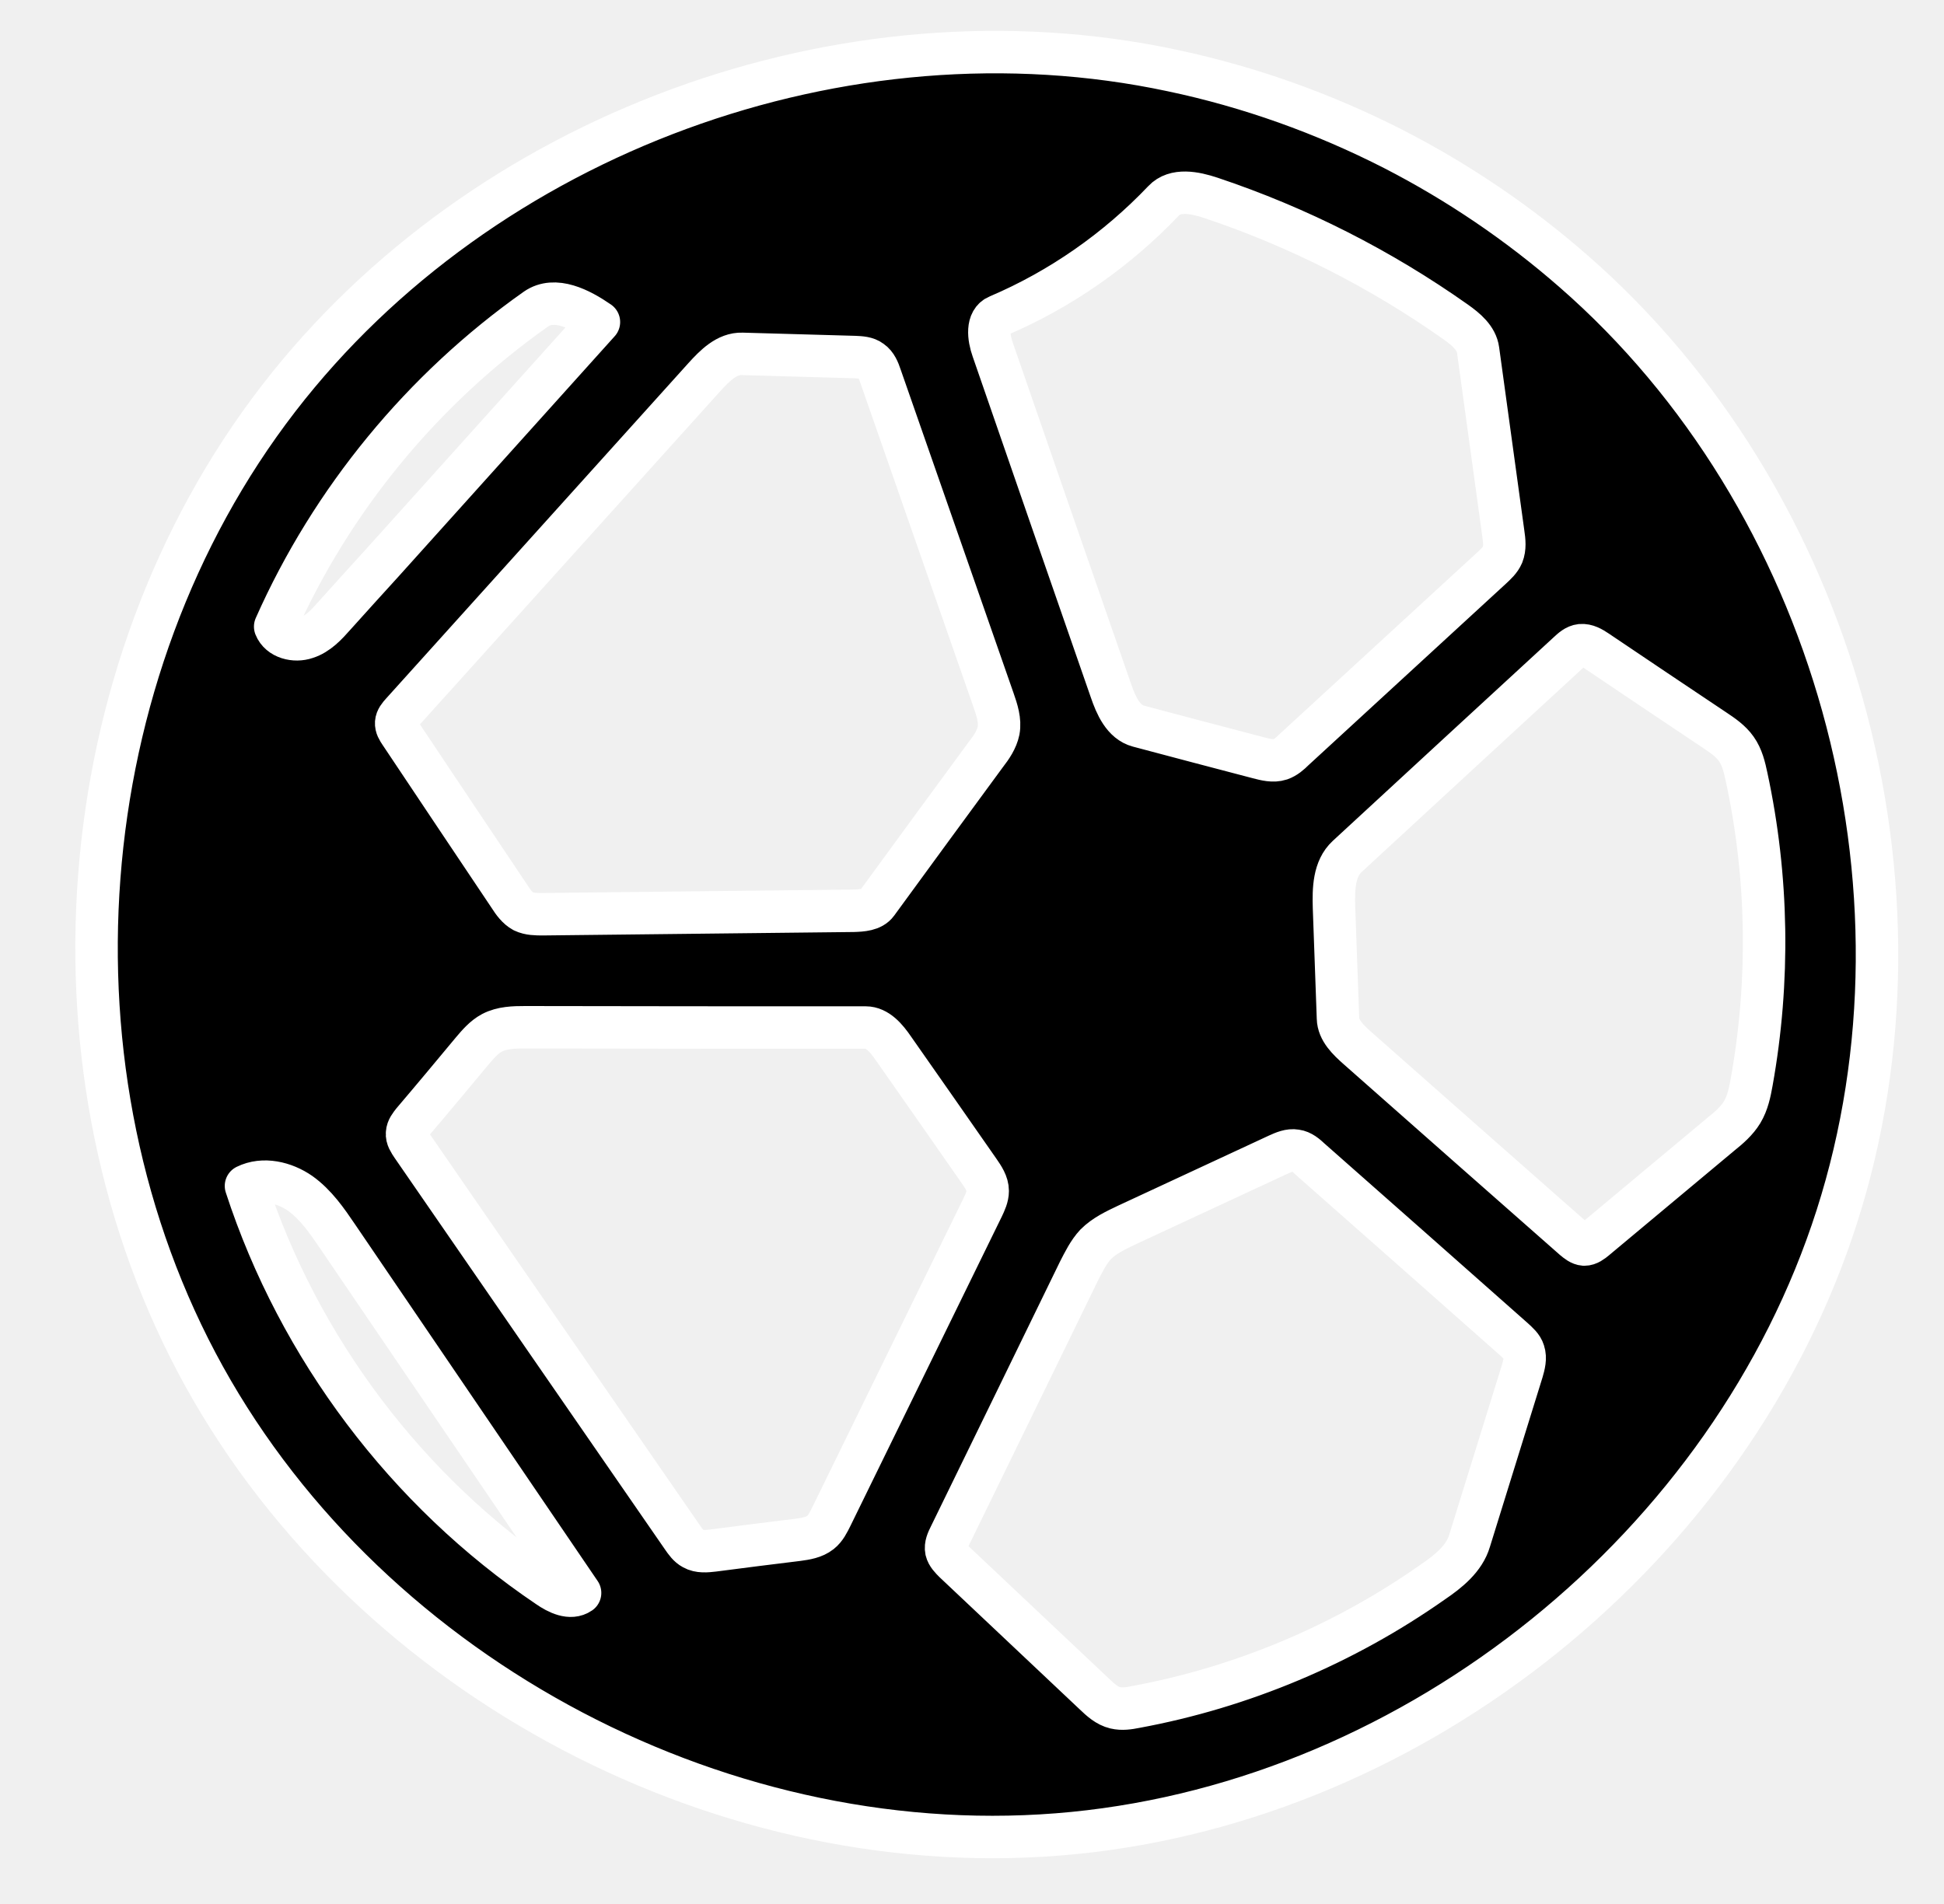
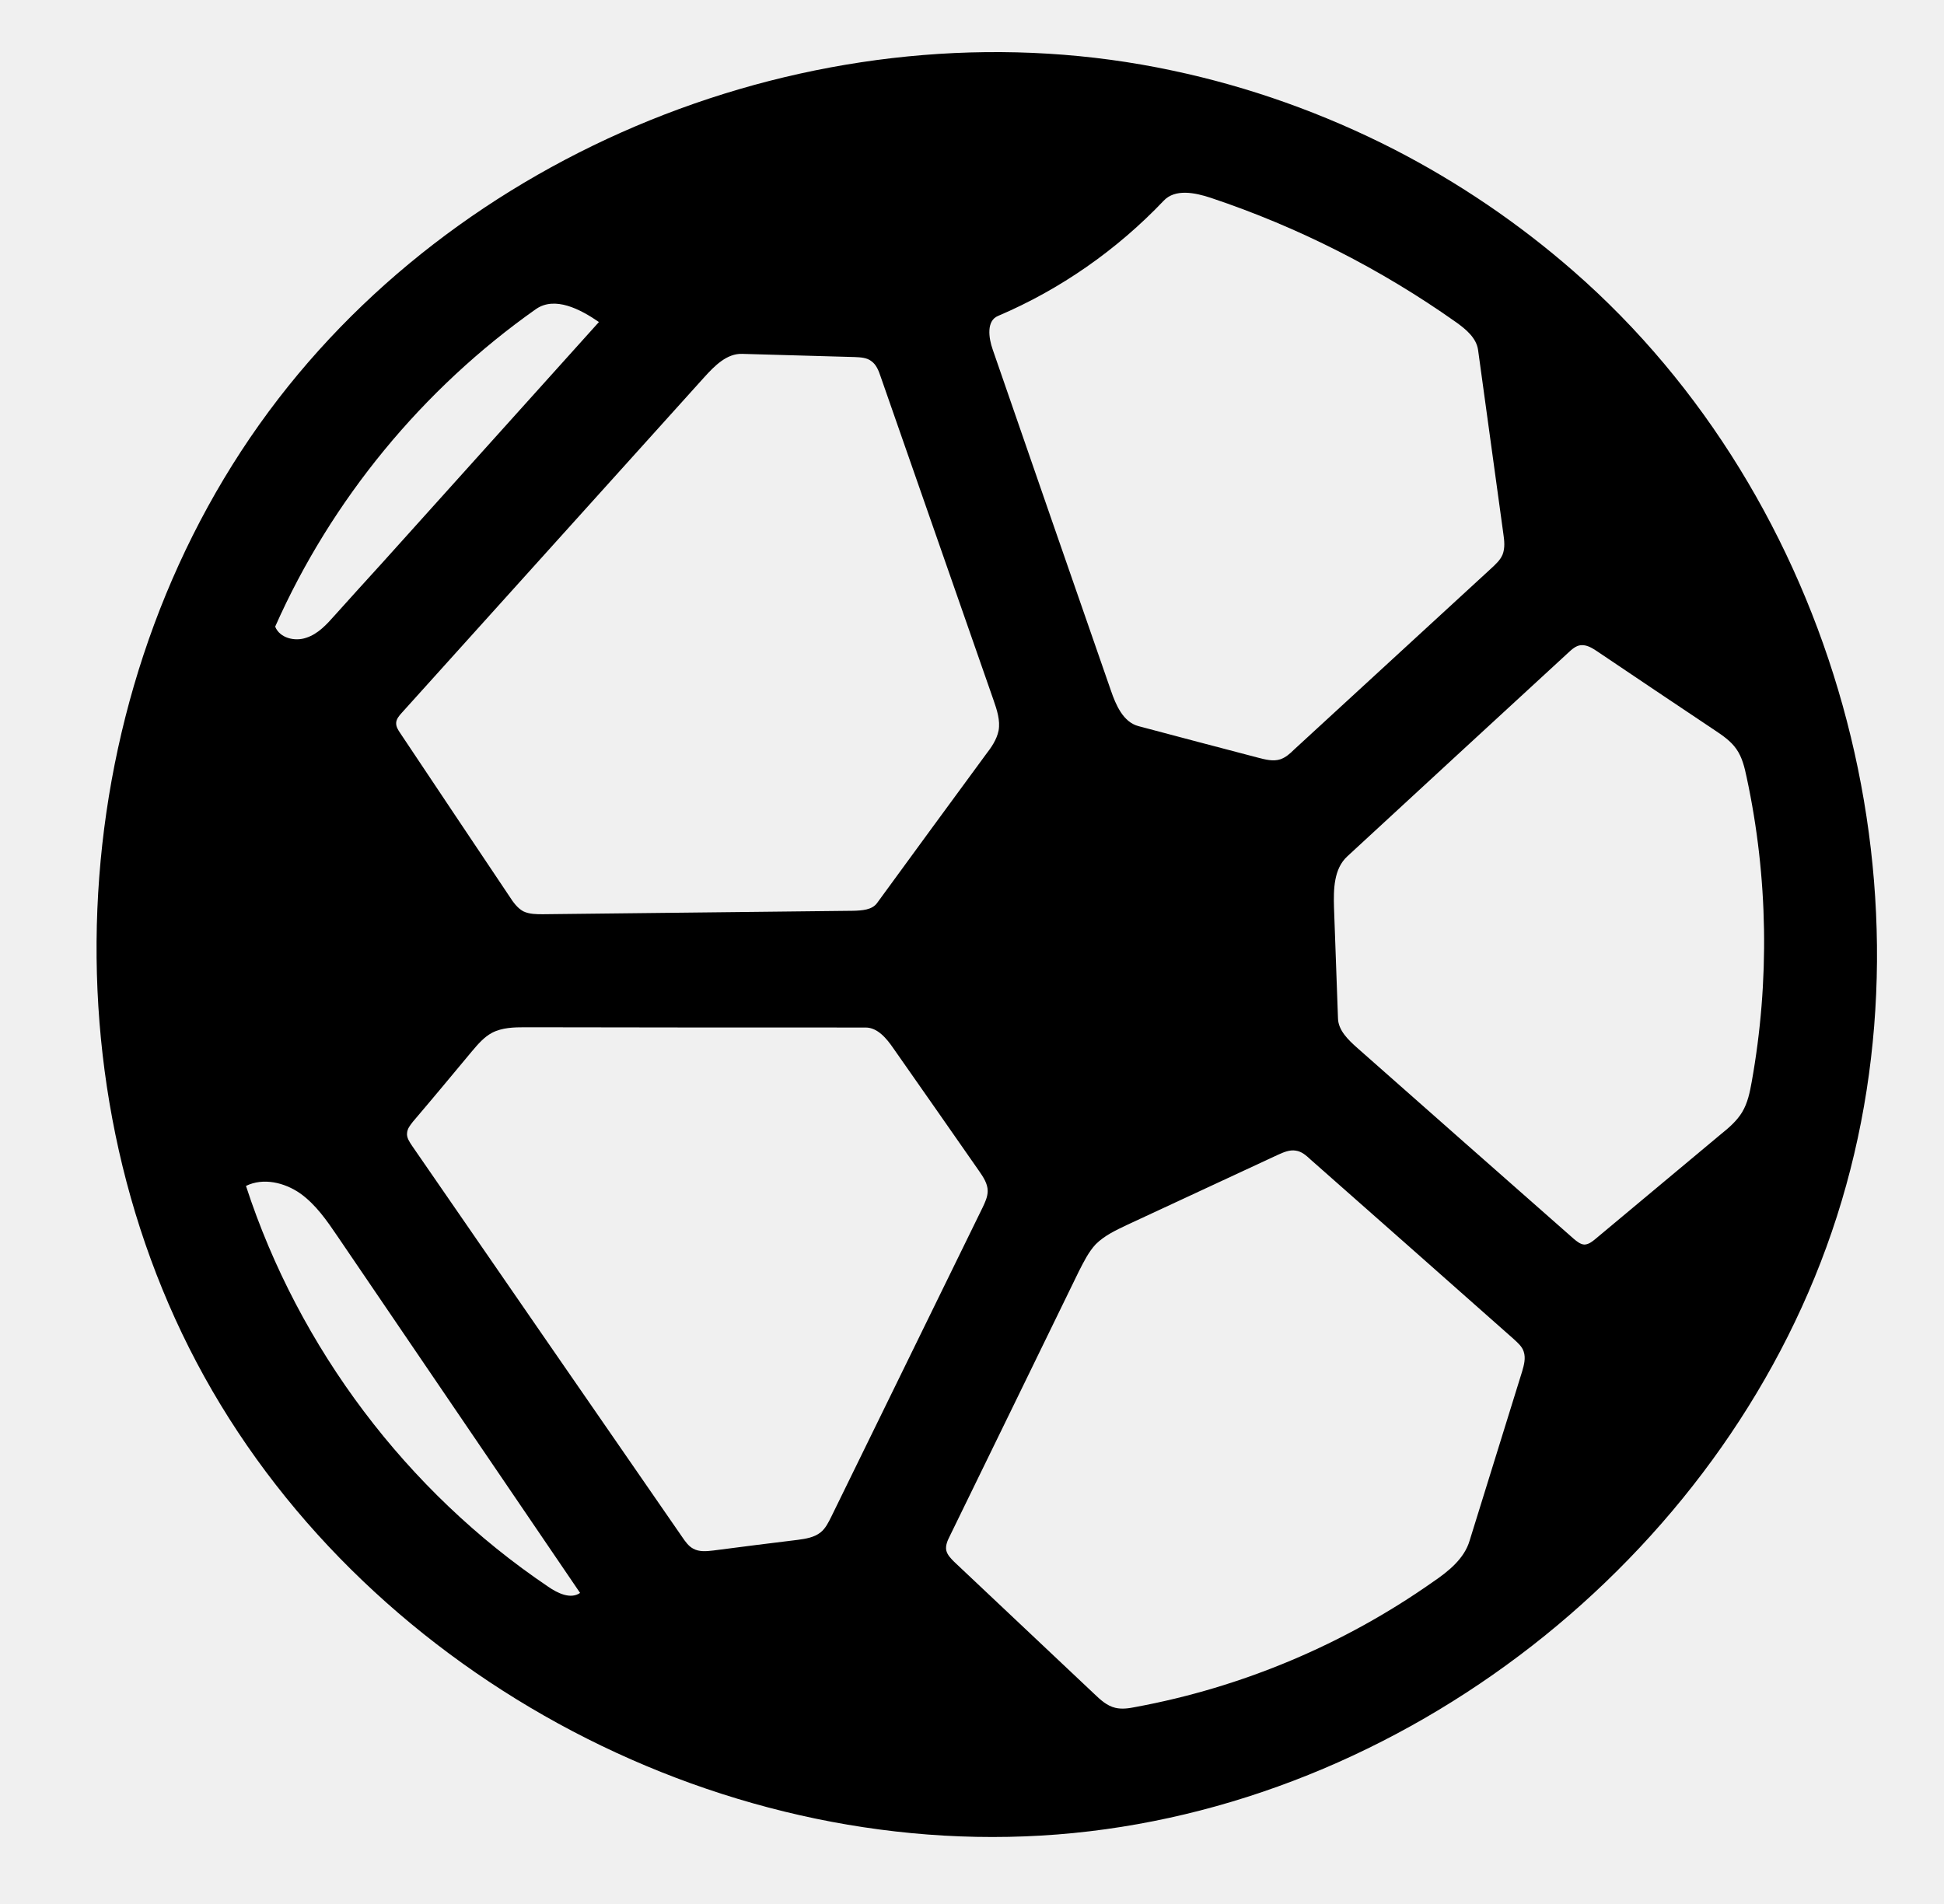
- <svg xmlns="http://www.w3.org/2000/svg" version="1.1" id="Contours" x="0px" y="0px" width="718.189" height="703.371" viewBox="0 -0.272 704.972 717.444" xml:space="preserve" stroke="white" fill="none" stroke-linecap="round" stroke-linejoin="round">
-   <path d="M427.9 26.3 C456.9 32.4 485.1 42.5 511.5 56.0 C535.8 68.5 558.5 83.9 579.1 101.9 C677.5 187.7 718.2 333.9 678.4 458.2 C638.6 582.5 520.6 677.8 390.7 690.6 C260.8 703.4 126.5 632.8 63.2 518.6 C0.0 404.5 11.5 253.2 91.2 149.9 C168.3 50.0 304.6 0.0 427.9 26.3 M360.6 263.6 C346.4 222.9 332.2 182.2 318.0 141.5 C317.3 139.4 316.4 137.1 314.5 135.8 C312.8 134.5 310.5 134.4 308.3 134.3 C294.2 133.9 280.1 133.5 265.9 133.1 C260.1 132.9 255.5 137.6 251.6 141.9 C213.6 184.1 175.6 226.2 137.6 268.4 C136.6 269.5 135.6 270.7 135.5 272.1 C135.4 273.6 136.2 274.8 137.0 276.0 C150.7 296.6 164.5 317.1 178.2 337.6 C179.6 339.8 181.2 342.0 183.4 343.2 C185.7 344.3 188.3 344.3 190.8 344.3 C229.8 343.9 268.8 343.4 307.8 343.0 C311.0 342.9 314.8 342.7 316.7 340.1 C330.3 321.4 344.0 302.8 357.7 284.1 C359.8 281.4 361.8 278.5 362.5 275.1 C363.2 271.3 361.9 267.3 360.6 263.6 M406.5 643.4 C409.0 644.0 411.6 643.6 414.1 643.1 C454.2 635.7 492.7 619.5 526.1 596.0 C532.0 592.0 538.0 587.2 540.0 580.4 C546.6 559.2 553.2 537.9 559.8 516.6 C560.5 514.2 561.2 511.6 560.4 509.2 C559.8 507.2 558.1 505.8 556.6 504.4 C531.1 481.8 505.5 459.2 480.0 436.7 C478.4 435.2 476.7 433.7 474.5 433.4 C472.2 433.0 469.9 434.0 467.7 435.0 C448.8 443.8 429.8 452.6 410.9 461.4 C406.7 463.4 402.4 465.4 399.1 468.7 C396.4 471.6 394.6 475.3 392.8 478.8 C376.6 512.1 360.4 545.3 344.2 578.5 C343.3 580.3 342.4 582.2 342.8 584.1 C343.2 585.8 344.6 587.2 345.8 588.4 C363.4 605.0 381.0 621.6 398.6 638.2 C400.9 640.4 403.4 642.7 406.5 643.4 M184.1 386.9 C179.9 386.9 175.4 387.0 171.6 389.0 C168.6 390.6 166.3 393.3 164.1 395.9 C156.7 404.8 149.3 413.7 141.8 422.5 C140.8 423.8 139.7 425.1 139.6 426.8 C139.4 428.5 140.5 430.1 141.5 431.6 C175.4 480.8 209.4 530.0 243.4 579.2 C244.5 580.8 245.7 582.5 247.4 583.4 C249.7 584.7 252.5 584.4 255.1 584.1 C265.7 582.7 276.2 581.4 286.8 580.1 C289.8 579.7 293.0 579.2 295.4 577.3 C297.3 575.8 298.4 573.5 299.5 571.3 C318.5 532.5 337.5 493.7 356.5 454.8 C357.4 452.9 358.4 450.8 358.4 448.6 C358.4 445.8 356.7 443.3 355.1 441.0 C344.4 425.6 333.6 410.2 322.9 394.9 C320.3 391.1 316.9 387.0 312.4 387.0 C269.6 387.0 226.9 387.0 184.1 386.9 M534.8 121.1 C506.5 101.1 475.4 85.3 442.5 74.3 C436.5 72.3 429.0 70.8 424.7 75.4 C407.1 93.9 385.8 108.8 362.3 118.8 C357.9 120.6 358.7 127.0 360.3 131.5 C375.1 174.3 389.9 217.1 404.8 259.9 C406.7 265.5 409.5 271.9 415.2 273.4 C430.3 277.4 445.3 281.4 460.3 285.3 C463.0 286.0 466.0 286.8 468.7 285.9 C470.7 285.2 472.3 283.8 473.8 282.3 C498.6 259.5 523.4 236.7 548.2 213.9 C549.8 212.4 551.5 210.9 552.4 208.8 C553.4 206.3 553.1 203.5 552.7 200.8 C549.5 177.8 546.4 154.7 543.2 131.7 C542.6 127.1 538.6 123.8 534.8 121.1 M646.3 407.5 C653.1 369.6 652.5 330.3 644.4 292.7 C643.6 288.9 642.7 285.1 640.5 282.0 C638.4 279.0 635.3 276.9 632.3 274.9 C617.5 265.0 602.7 255.1 587.9 245.1 C586.1 243.9 584.1 242.7 581.9 242.9 C580.0 243.1 578.5 244.5 577.1 245.8 C549.3 271.4 521.6 296.9 493.9 322.5 C488.8 327.2 488.7 334.9 488.9 341.8 C489.4 355.7 489.9 369.6 490.4 383.5 C490.5 388.1 494.3 391.7 497.8 394.8 C524.9 418.8 552.1 442.7 579.2 466.6 C580.4 467.6 581.7 468.7 583.2 468.8 C584.8 468.8 586.2 467.7 587.4 466.7 C603.2 453.5 618.9 440.4 634.7 427.2 C637.7 424.8 640.7 422.2 642.7 418.9 C644.8 415.4 645.6 411.4 646.3 407.5 M78.9 446.7 C98.8 507.8 139.5 561.8 192.7 597.7 C196.3 600.2 201.2 602.6 204.8 600.1 C174.3 555.3 143.9 510.5 113.4 465.7 C109.4 459.8 105.2 453.7 99.3 449.5 C93.4 445.4 85.4 443.5 78.9 446.7 M112.3 231.7 C118.3 225.0 124.4 218.3 130.4 211.7 C157.6 181.5 184.7 151.3 211.9 121.1 C204.8 116.2 195.3 111.3 188.2 116.2 C145.5 146.3 111.1 188.1 89.9 235.9 C91.6 240.2 97.3 241.6 101.6 240.1 C106.0 238.7 109.3 235.1 112.3 231.7 " fill="#000000" stroke="#FFFFFF" stroke-width="16" />
+ <svg xmlns="http://www.w3.org/2000/svg" version="1.1" id="Contours" x="0px" y="0px" width="718.189" height="703.371" viewBox="0 -0.272 704.972 717.444" xml:space="preserve" stroke="none" fill="none" stroke-linecap="round" stroke-linejoin="round">
+   <path d="M427.9 26.3 C456.9 32.4 485.1 42.5 511.5 56.0 C535.8 68.5 558.5 83.9 579.1 101.9 C677.5 187.7 718.2 333.9 678.4 458.2 C638.6 582.5 520.6 677.8 390.7 690.6 C260.8 703.4 126.5 632.8 63.2 518.6 C0.0 404.5 11.5 253.2 91.2 149.9 C168.3 50.0 304.6 0.0 427.9 26.3 M360.6 263.6 C346.4 222.9 332.2 182.2 318.0 141.5 C317.3 139.4 316.4 137.1 314.5 135.8 C312.8 134.5 310.5 134.4 308.3 134.3 C294.2 133.9 280.1 133.5 265.9 133.1 C260.1 132.9 255.5 137.6 251.6 141.9 C213.6 184.1 175.6 226.2 137.6 268.4 C136.6 269.5 135.6 270.7 135.5 272.1 C135.4 273.6 136.2 274.8 137.0 276.0 C150.7 296.6 164.5 317.1 178.2 337.6 C179.6 339.8 181.2 342.0 183.4 343.2 C185.7 344.3 188.3 344.3 190.8 344.3 C229.8 343.9 268.8 343.4 307.8 343.0 C311.0 342.9 314.8 342.7 316.7 340.1 C330.3 321.4 344.0 302.8 357.7 284.1 C359.8 281.4 361.8 278.5 362.5 275.1 C363.2 271.3 361.9 267.3 360.6 263.6 M406.5 643.4 C409.0 644.0 411.6 643.6 414.1 643.1 C454.2 635.7 492.7 619.5 526.1 596.0 C532.0 592.0 538.0 587.2 540.0 580.4 C546.6 559.2 553.2 537.9 559.8 516.6 C560.5 514.2 561.2 511.6 560.4 509.2 C559.8 507.2 558.1 505.8 556.6 504.4 C531.1 481.8 505.5 459.2 480.0 436.7 C478.4 435.2 476.7 433.7 474.5 433.4 C472.2 433.0 469.9 434.0 467.7 435.0 C448.8 443.8 429.8 452.6 410.9 461.4 C406.7 463.4 402.4 465.4 399.1 468.7 C396.4 471.6 394.6 475.3 392.8 478.8 C376.6 512.1 360.4 545.3 344.2 578.5 C343.3 580.3 342.4 582.2 342.8 584.1 C343.2 585.8 344.6 587.2 345.8 588.4 C363.4 605.0 381.0 621.6 398.6 638.2 C400.9 640.4 403.4 642.7 406.5 643.4 M184.1 386.9 C179.9 386.9 175.4 387.0 171.6 389.0 C168.6 390.6 166.3 393.3 164.1 395.9 C156.7 404.8 149.3 413.7 141.8 422.5 C140.8 423.8 139.7 425.1 139.6 426.8 C139.4 428.5 140.5 430.1 141.5 431.6 C175.4 480.8 209.4 530.0 243.4 579.2 C244.5 580.8 245.7 582.5 247.4 583.4 C249.7 584.7 252.5 584.4 255.1 584.1 C265.7 582.7 276.2 581.4 286.8 580.1 C289.8 579.7 293.0 579.2 295.4 577.3 C297.3 575.8 298.4 573.5 299.5 571.3 C318.5 532.5 337.5 493.7 356.5 454.8 C357.4 452.9 358.4 450.8 358.4 448.6 C358.4 445.8 356.7 443.3 355.1 441.0 C344.4 425.6 333.6 410.2 322.9 394.9 C320.3 391.1 316.9 387.0 312.4 387.0 C269.6 387.0 226.9 387.0 184.1 386.9 M534.8 121.1 C506.5 101.1 475.4 85.3 442.5 74.3 C436.5 72.3 429.0 70.8 424.7 75.4 C407.1 93.9 385.8 108.8 362.3 118.8 C357.9 120.6 358.7 127.0 360.3 131.5 C375.1 174.3 389.9 217.1 404.8 259.9 C406.7 265.5 409.5 271.9 415.2 273.4 C430.3 277.4 445.3 281.4 460.3 285.3 C463.0 286.0 466.0 286.8 468.7 285.9 C470.7 285.2 472.3 283.8 473.8 282.3 C498.6 259.5 523.4 236.7 548.2 213.9 C549.8 212.4 551.5 210.9 552.4 208.8 C553.4 206.3 553.1 203.5 552.7 200.8 C549.5 177.8 546.4 154.7 543.2 131.7 C542.6 127.1 538.6 123.8 534.8 121.1 M646.3 407.5 C653.1 369.6 652.5 330.3 644.4 292.7 C643.6 288.9 642.7 285.1 640.5 282.0 C638.4 279.0 635.3 276.9 632.3 274.9 C617.5 265.0 602.7 255.1 587.9 245.1 C586.1 243.9 584.1 242.7 581.9 242.9 C580.0 243.1 578.5 244.5 577.1 245.8 C549.3 271.4 521.6 296.9 493.9 322.5 C488.8 327.2 488.7 334.9 488.9 341.8 C489.4 355.7 489.9 369.6 490.4 383.5 C490.5 388.1 494.3 391.7 497.8 394.8 C524.9 418.8 552.1 442.7 579.2 466.6 C580.4 467.6 581.7 468.7 583.2 468.8 C584.8 468.8 586.2 467.7 587.4 466.7 C603.2 453.5 618.9 440.4 634.7 427.2 C637.7 424.8 640.7 422.2 642.7 418.9 C644.8 415.4 645.6 411.4 646.3 407.5 M78.9 446.7 C98.8 507.8 139.5 561.8 192.7 597.7 C196.3 600.2 201.2 602.6 204.8 600.1 C174.3 555.3 143.9 510.5 113.4 465.7 C109.4 459.8 105.2 453.7 99.3 449.5 C93.4 445.4 85.4 443.5 78.9 446.7 M112.3 231.7 C118.3 225.0 124.4 218.3 130.4 211.7 C157.6 181.5 184.7 151.3 211.9 121.1 C204.8 116.2 195.3 111.3 188.2 116.2 C145.5 146.3 111.1 188.1 89.9 235.9 C91.6 240.2 97.3 241.6 101.6 240.1 C106.0 238.7 109.3 235.1 112.3 231.7 " fill="currentColor" stroke="none" />
</svg>
